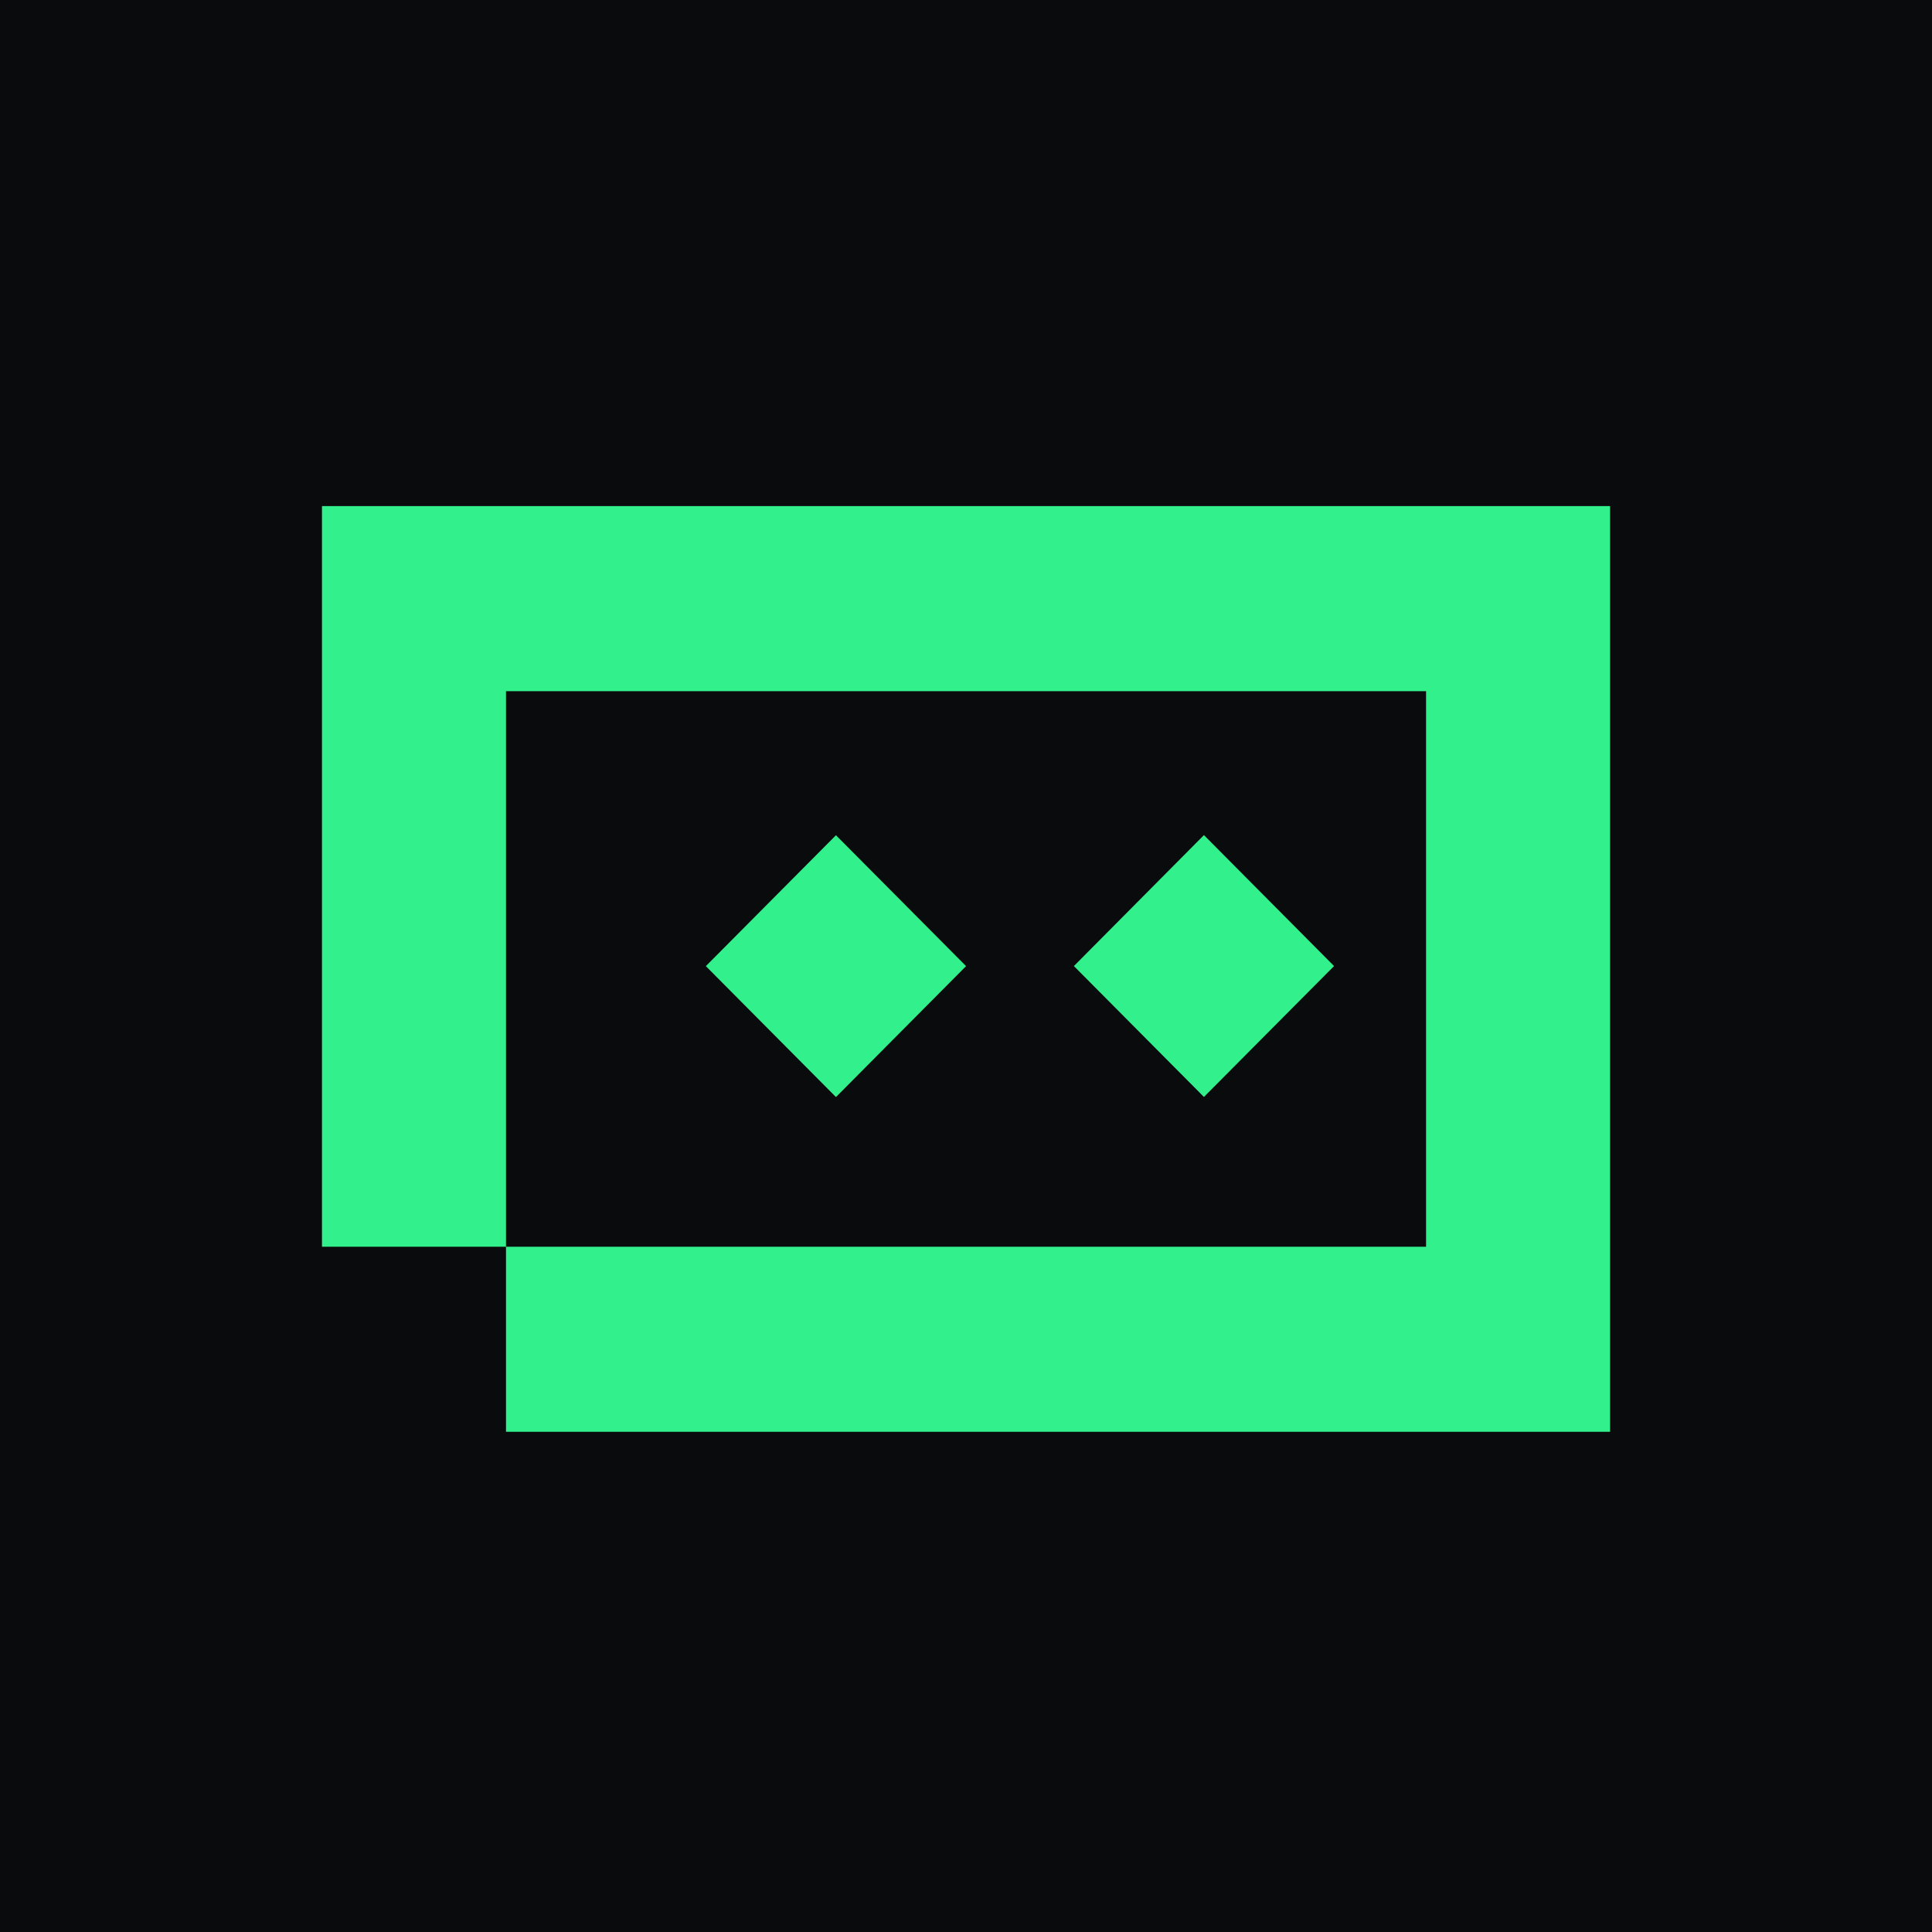
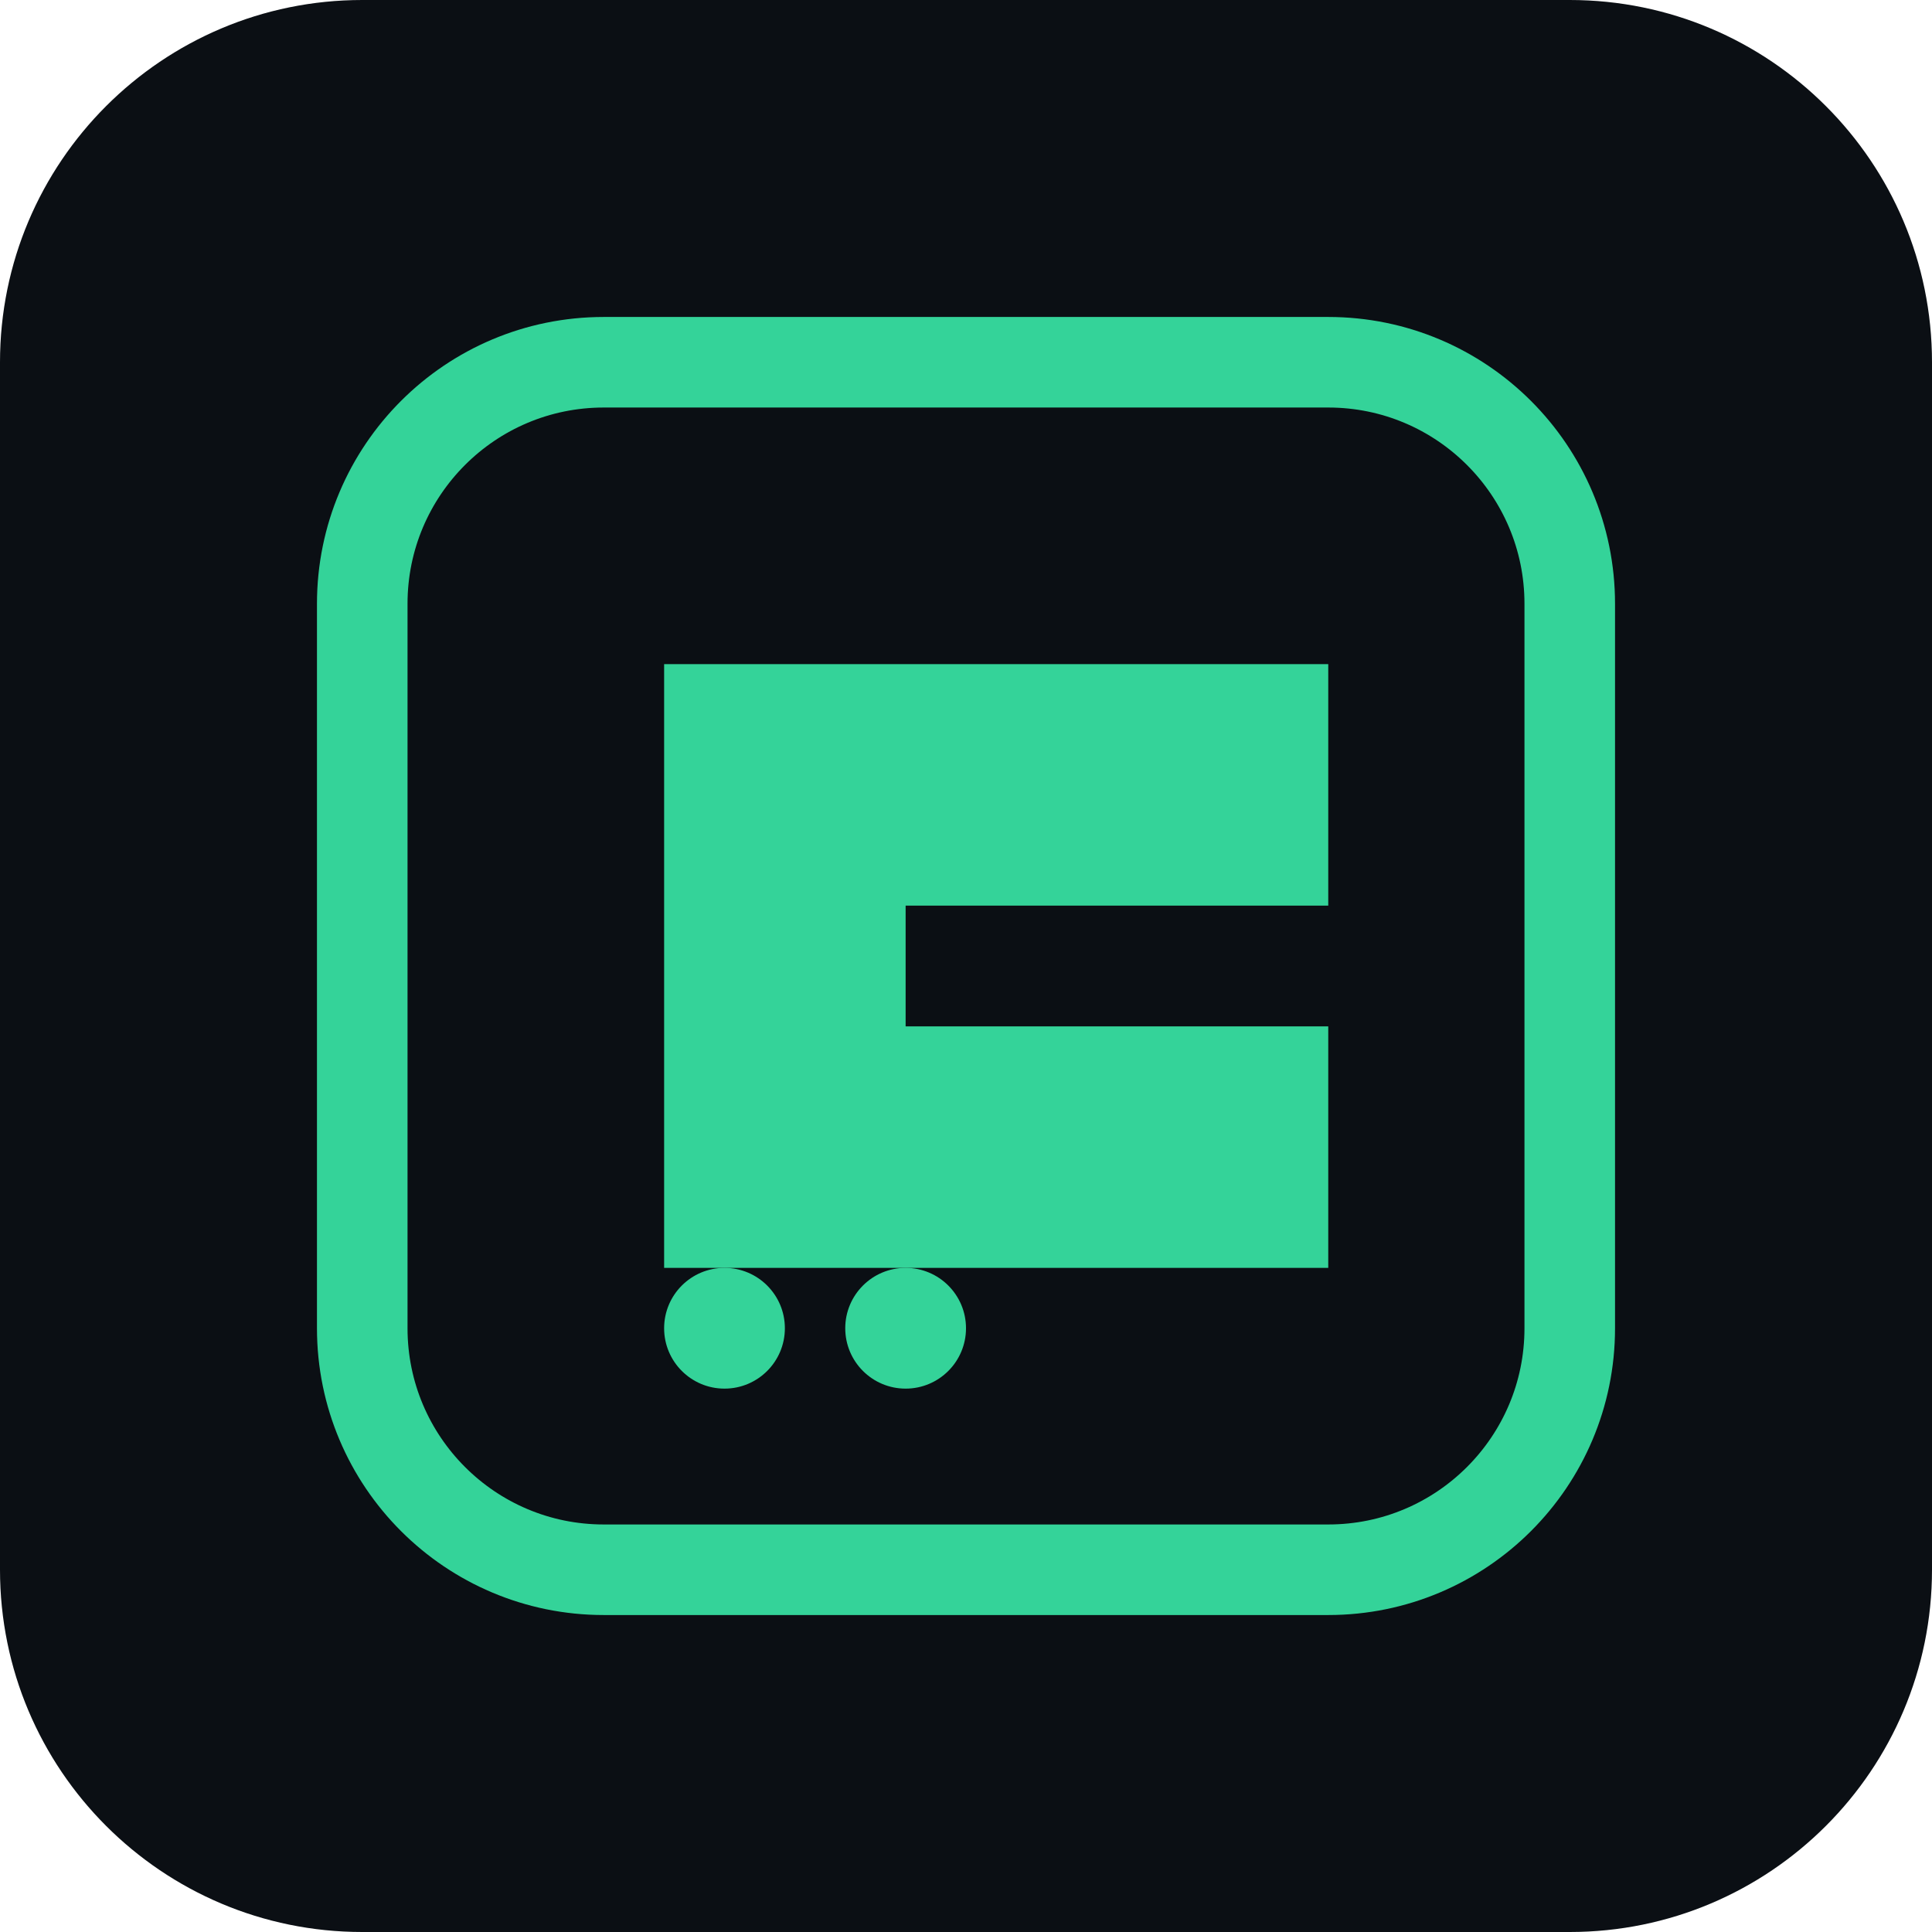
- <svg xmlns="http://www.w3.org/2000/svg" width="32" height="32" viewBox="0 0 32 32" fill="none">
-   <rect width="32" height="32" fill="#0A0B0D" />
-   <path d="M26.668 23.715H8.381V20.65H5.333V8.382H26.668V23.715ZM8.381 20.65H23.62V11.448H8.381V20.65ZM16.001 16.002L13.846 18.171L11.691 16.002L13.846 13.834L16.001 16.002ZM22.096 16.001L19.941 18.169L17.787 16.001L19.941 13.832L22.096 16.001Z" fill="#32F08C" />
+ <svg xmlns="http://www.w3.org/2000/svg" width="64" height="64" viewBox="0 0 64 64">
+   <rect x="0" y="0" width="64" height="64" rx="12" fill="#0b0f14" />
+   <rect x="12" y="12" width="40" height="40" rx="8" fill="none" stroke="#34d399" stroke-width="3" />
+   <path d="M22 22h22v8H30v4h14v8H22v-28z" fill="#34d399" />
+   <circle cx="24" cy="44" r="2" fill="#34d399" />
+   <circle cx="30" cy="44" r="2" fill="#34d399" />
</svg>
